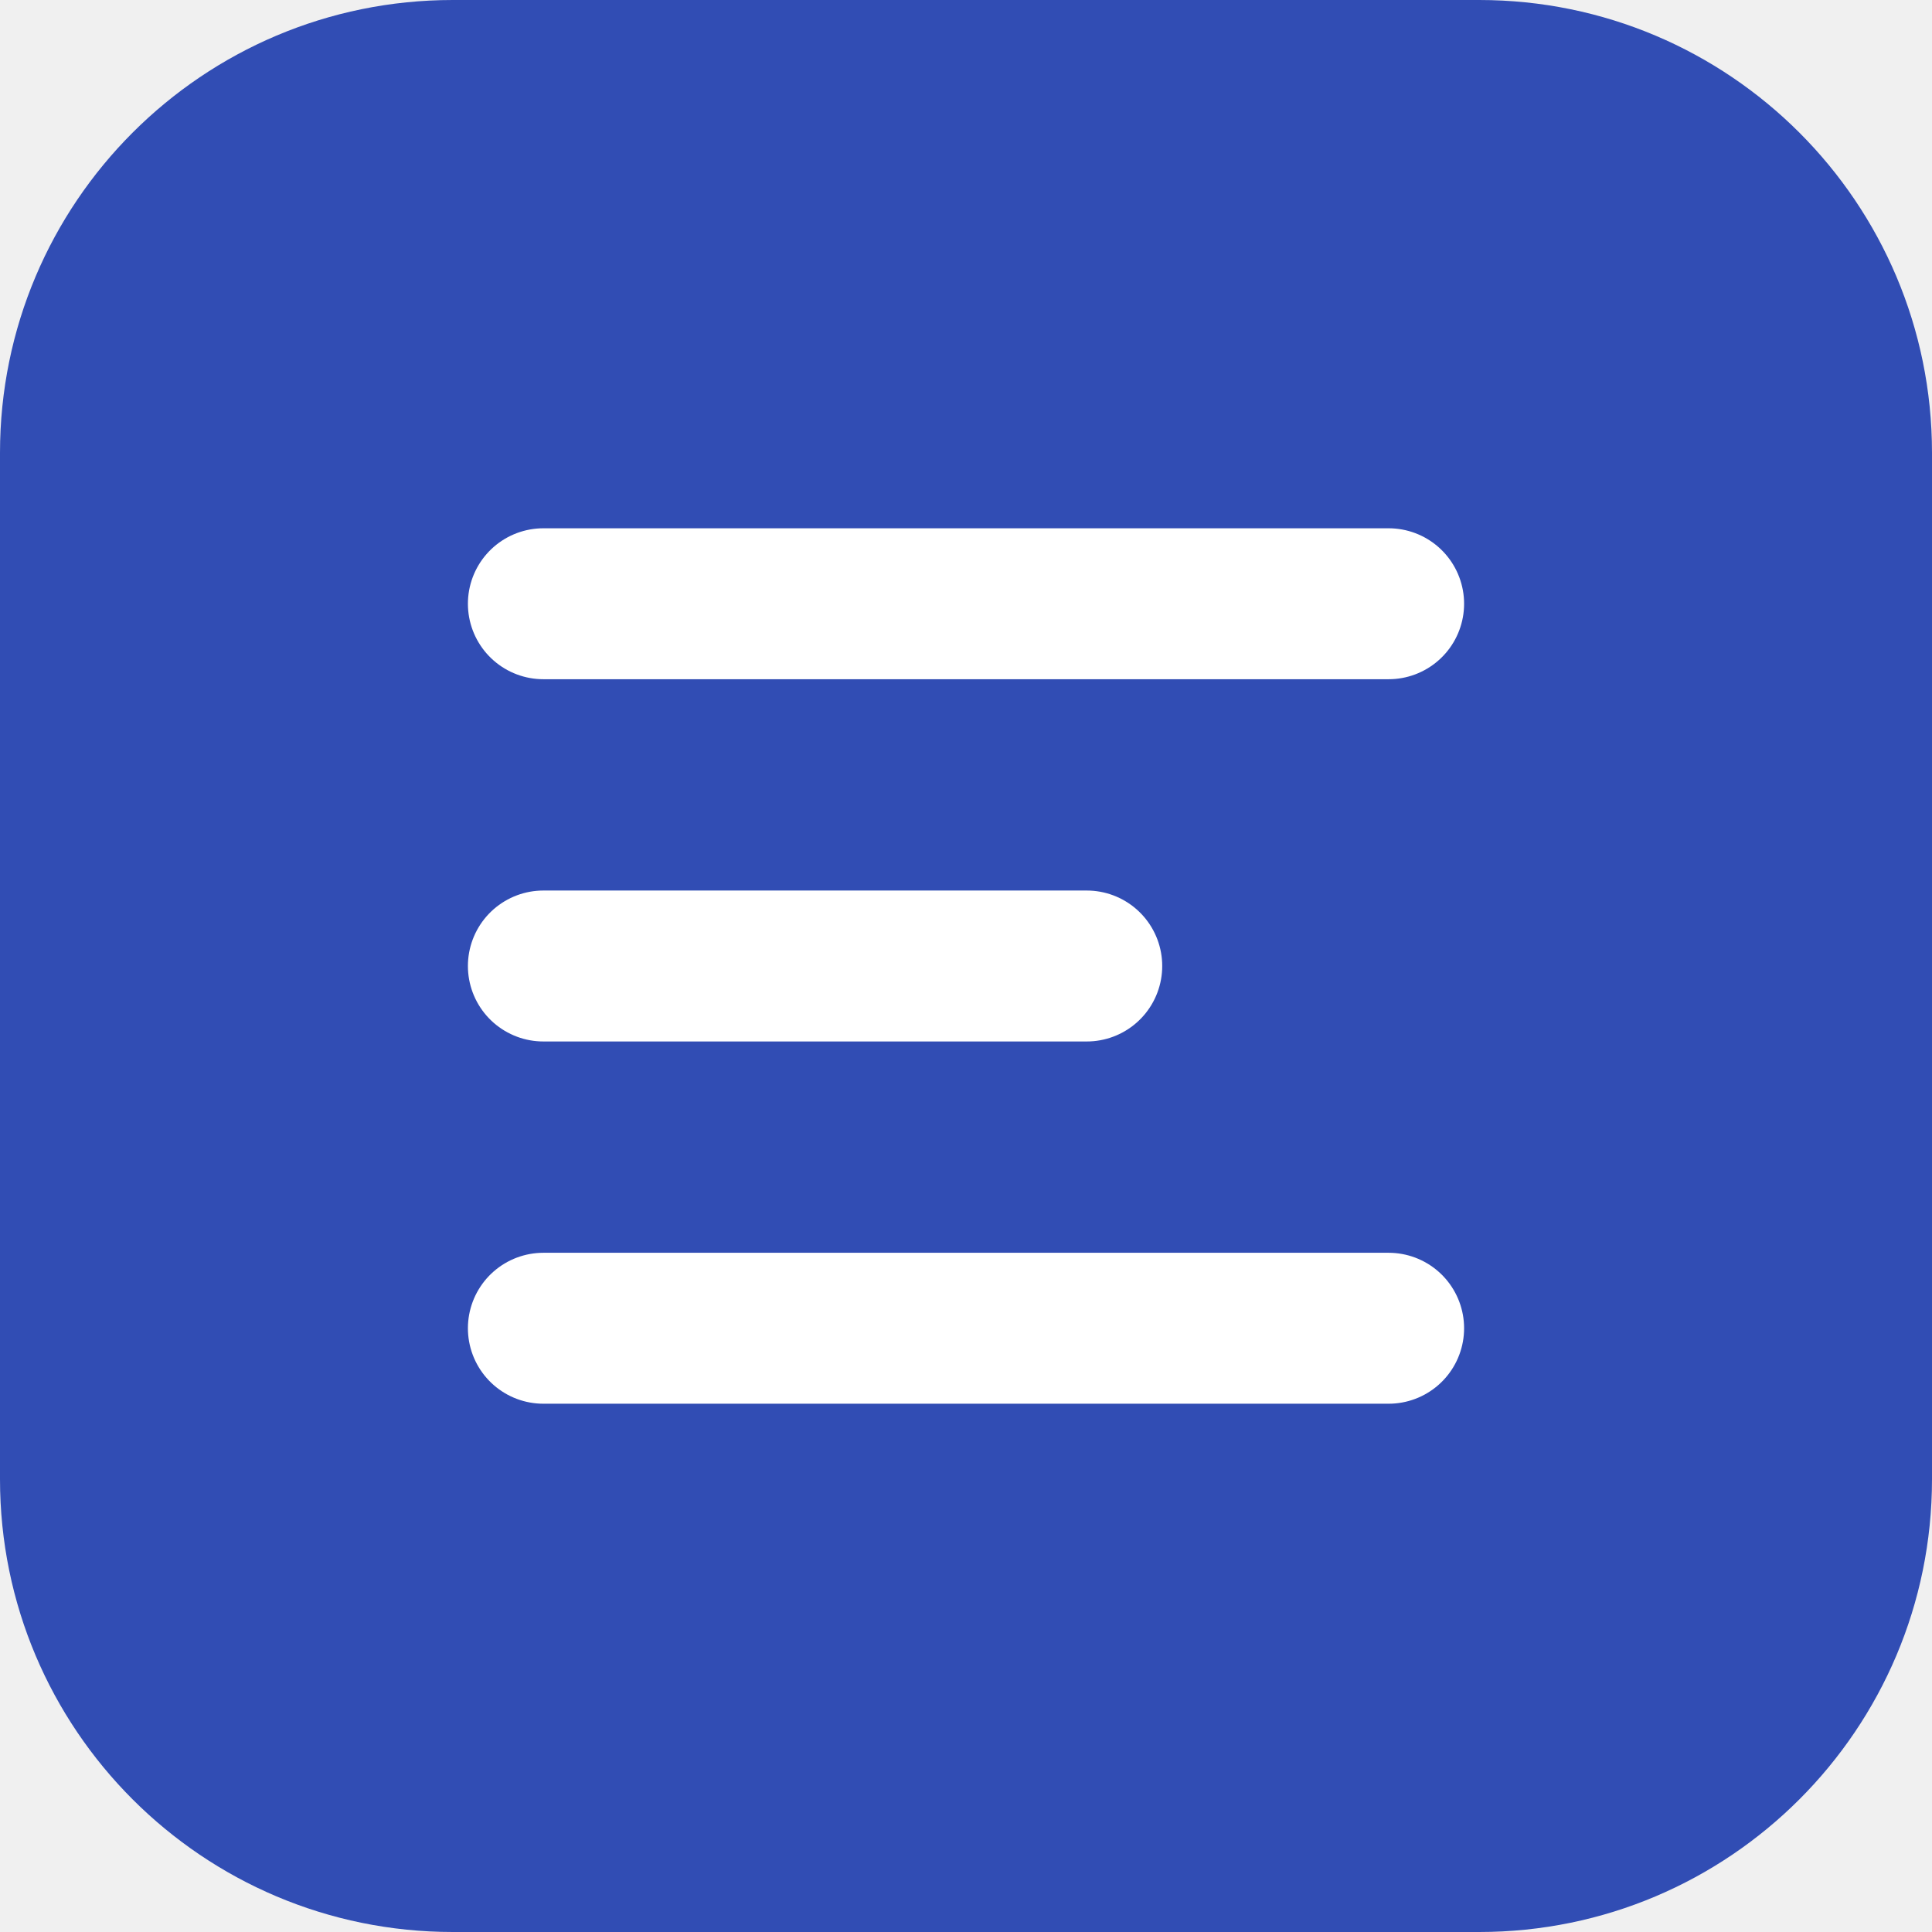
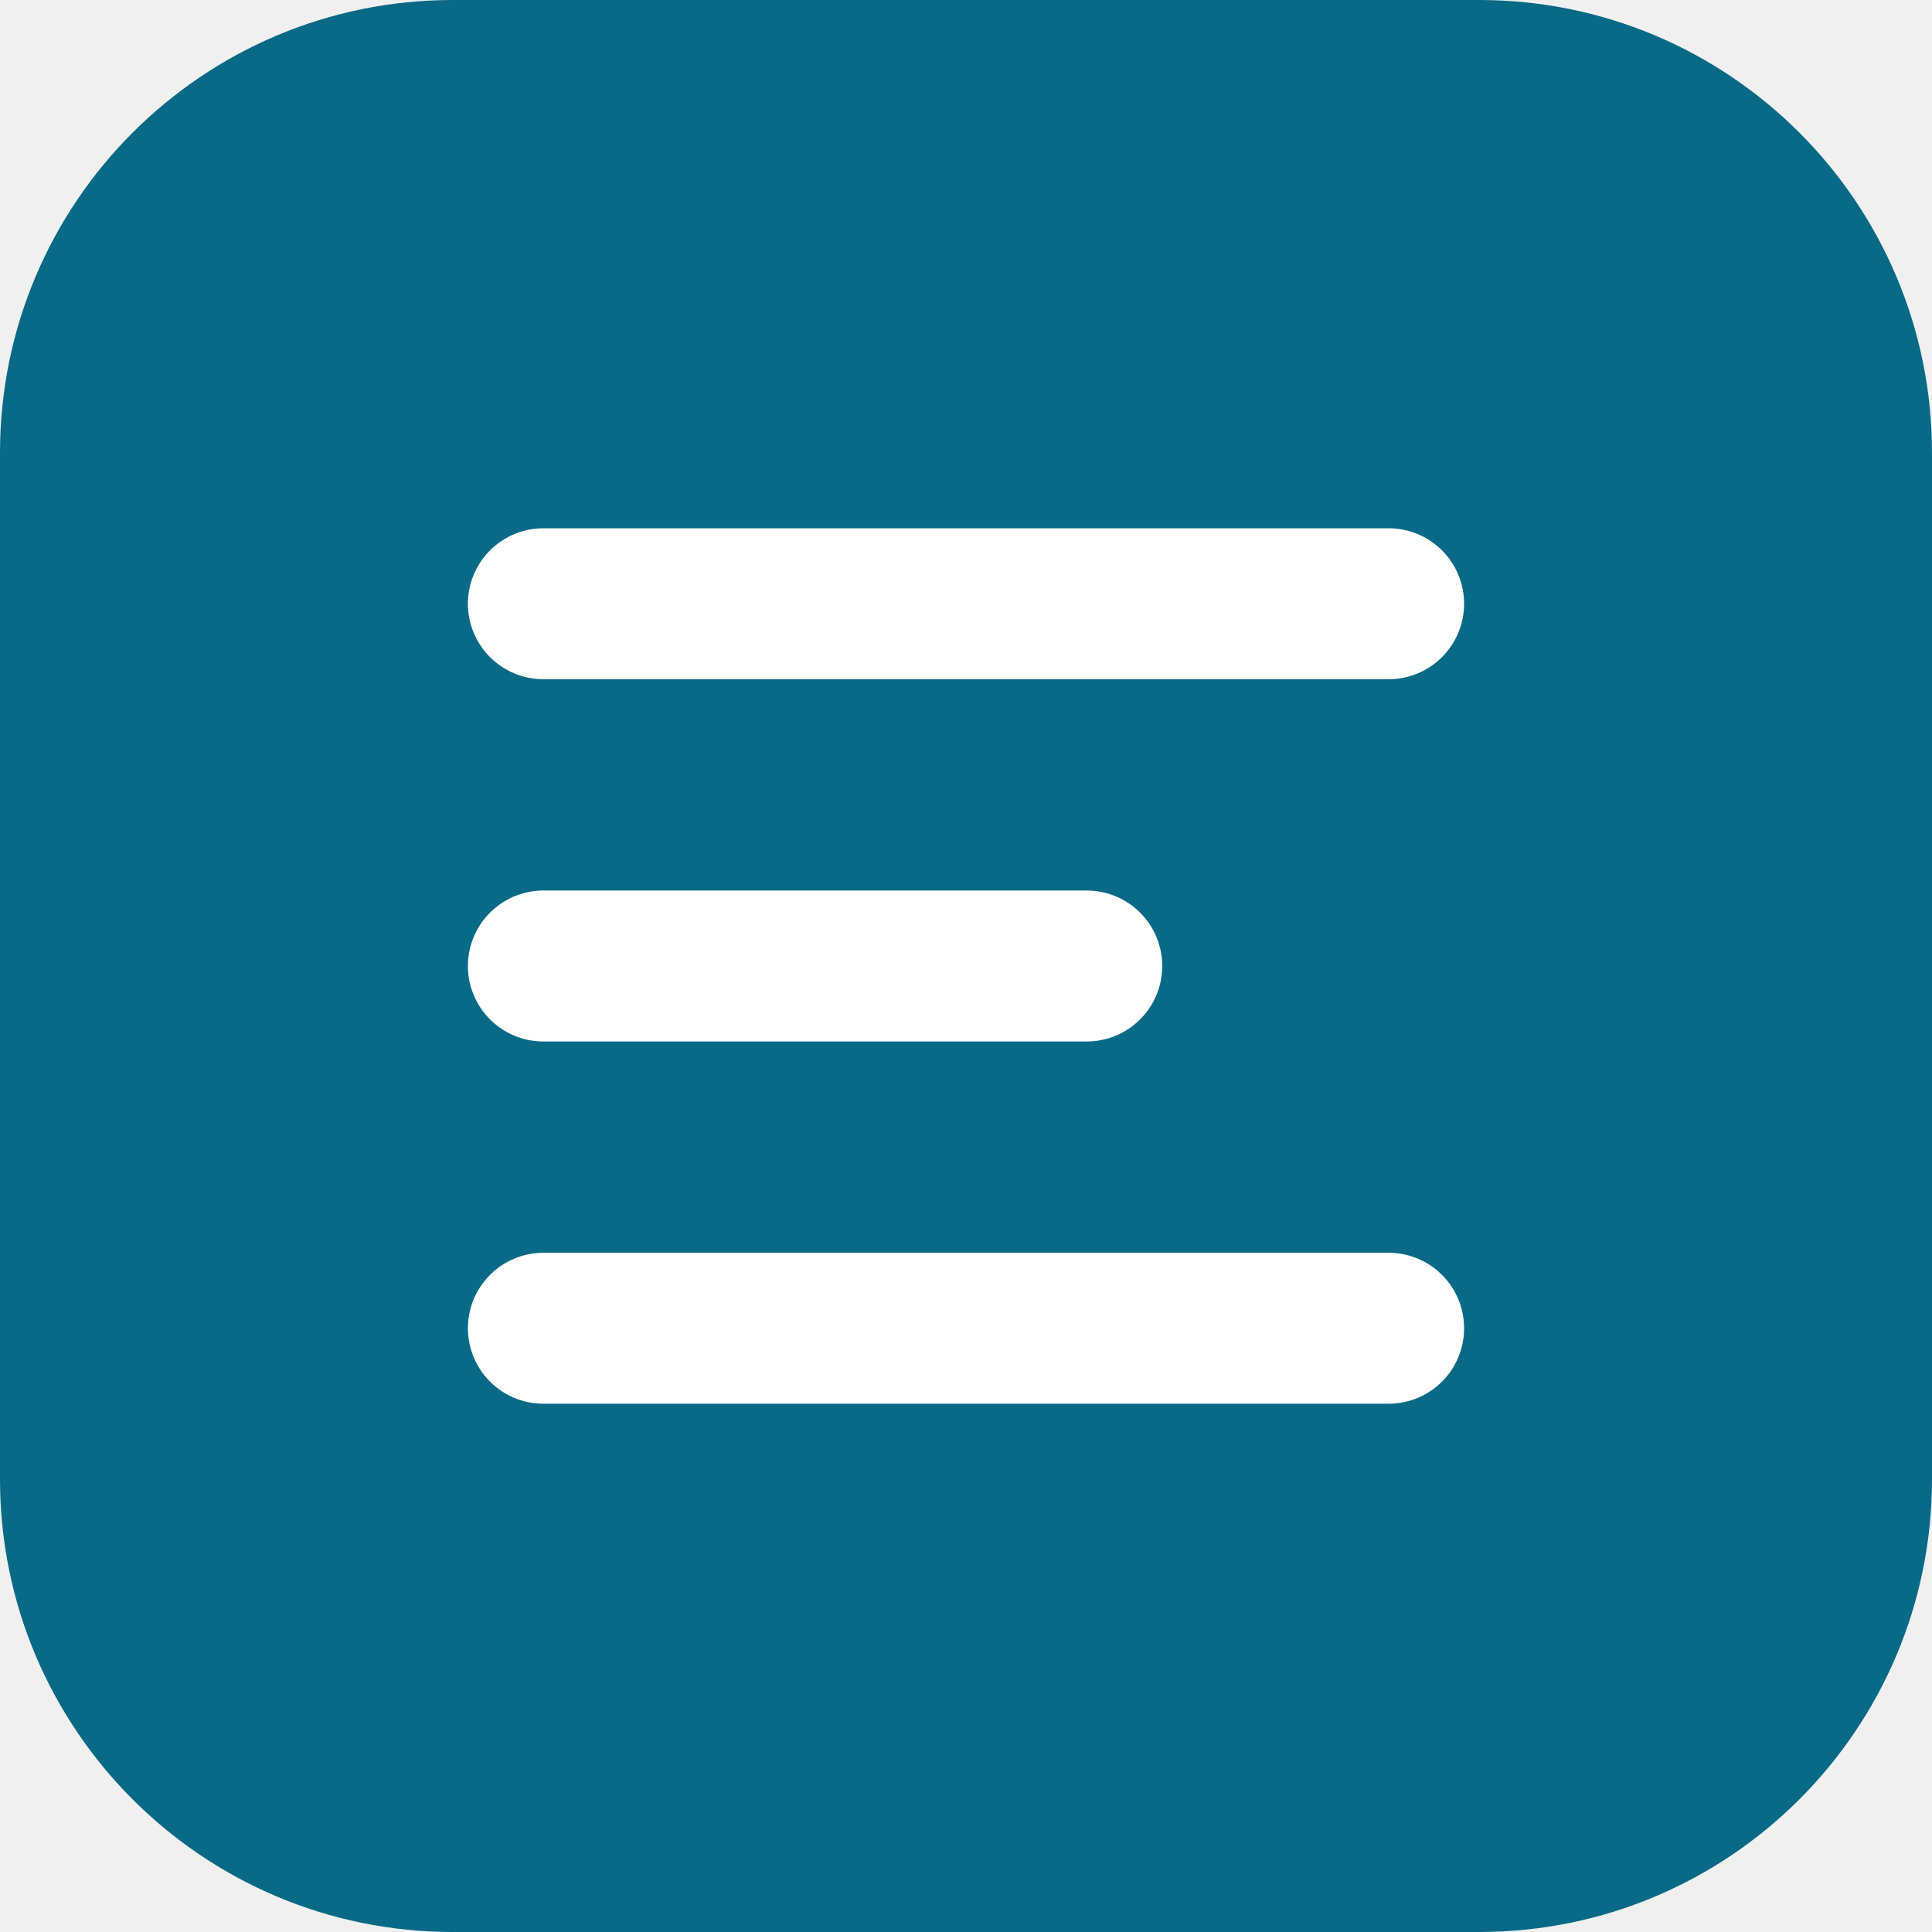
<svg xmlns="http://www.w3.org/2000/svg" viewBox="0 0 64 64">
-   <rect width="64" height="64" rx="15" fill="#314db4" />
+   <rect width="64" height="64" rx="15" fill="#086a87" />
  <path d="M18 20h28M18 32h18M18 44h28" stroke="white" stroke-width="5" stroke-linecap="round" />
</svg>
